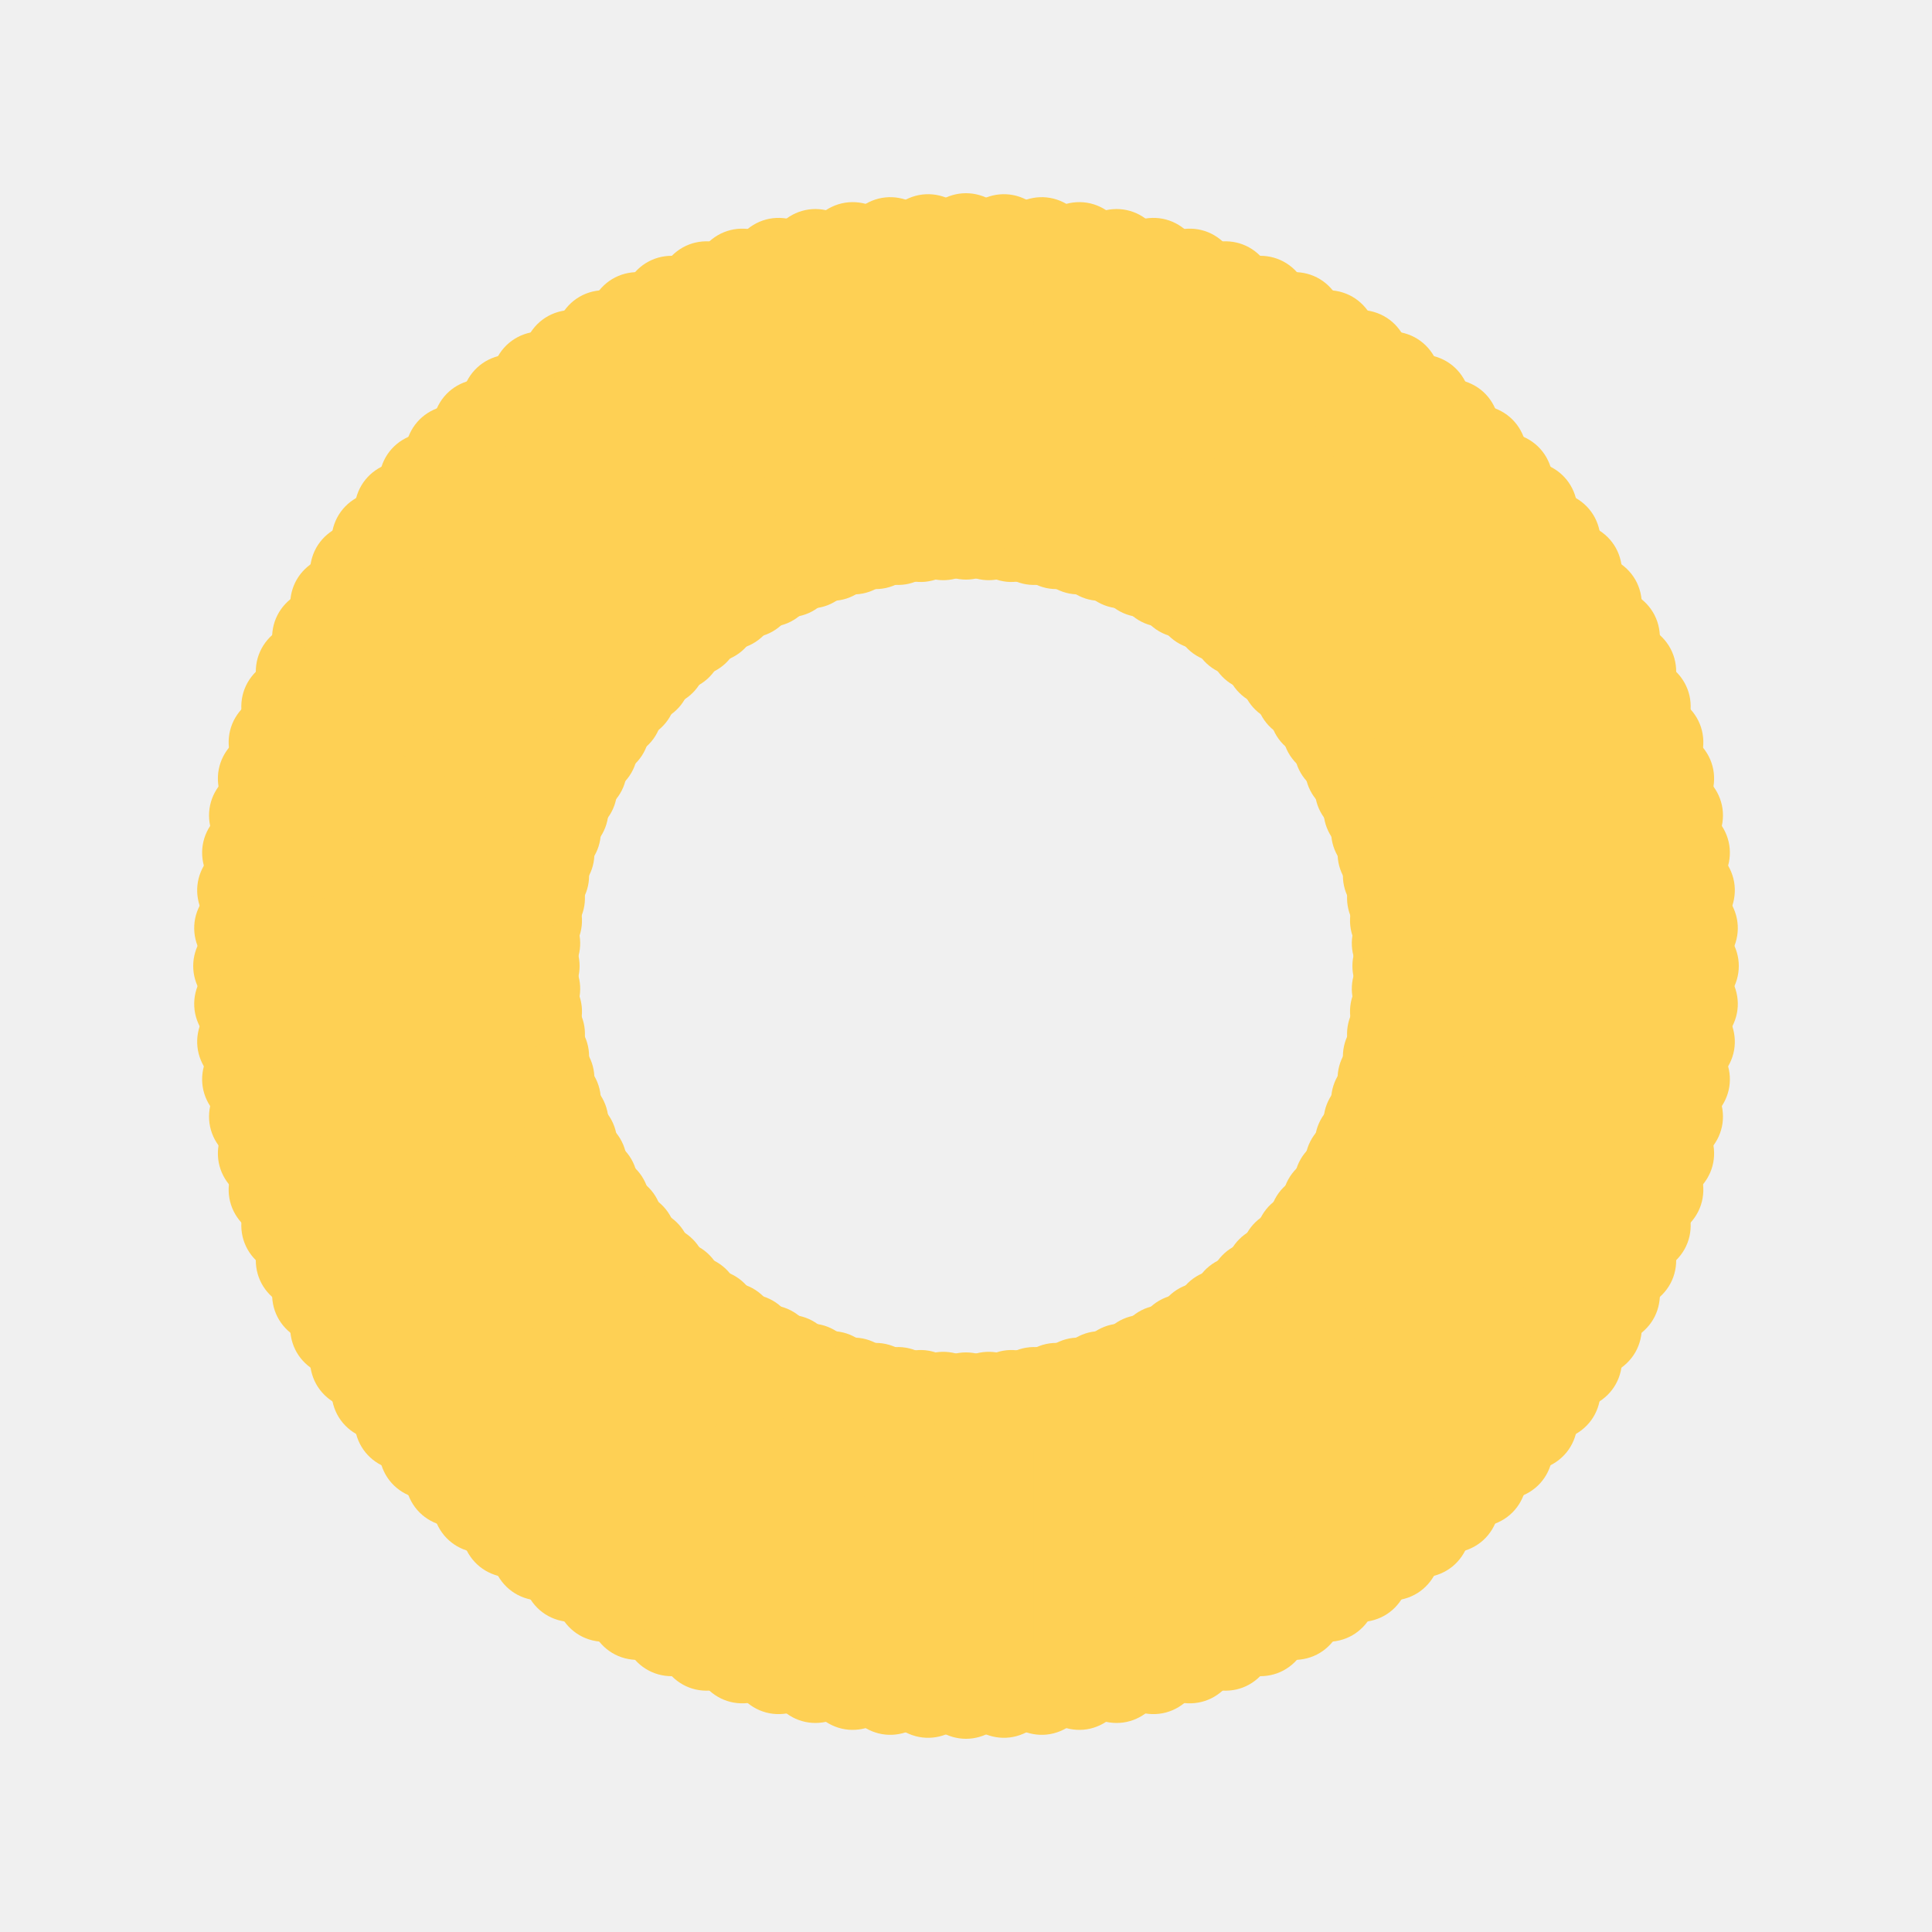
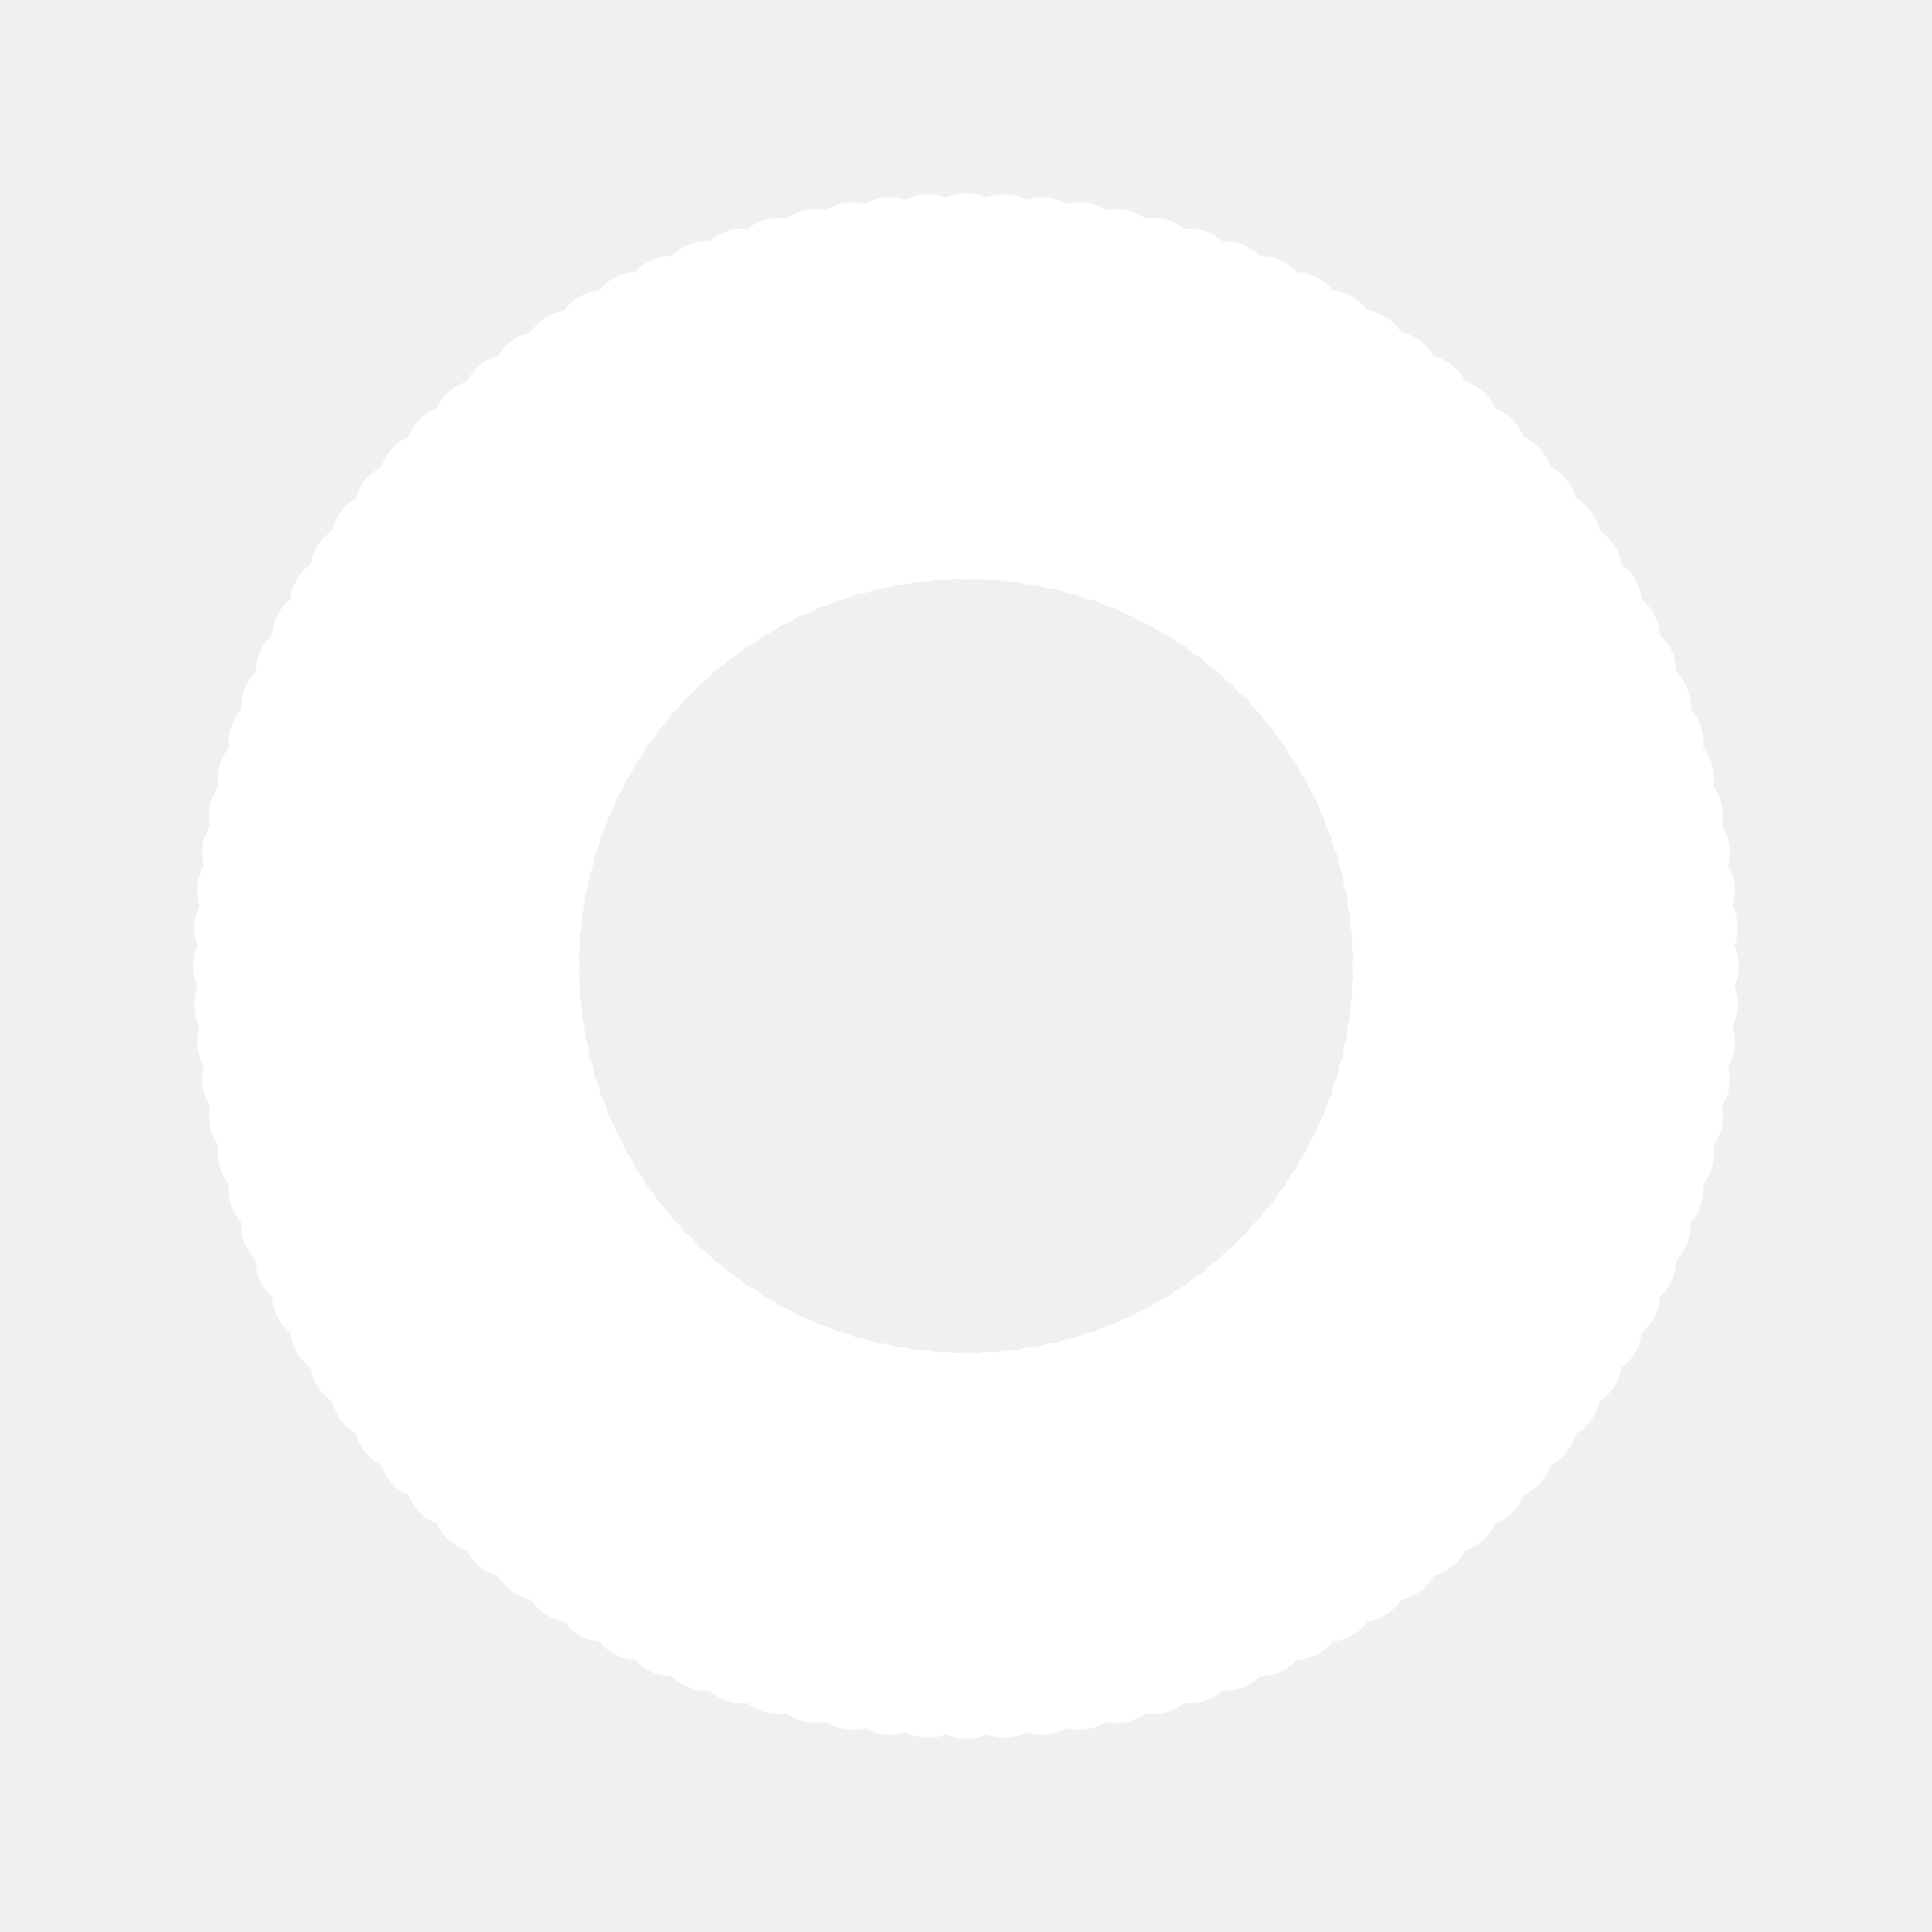
<svg xmlns="http://www.w3.org/2000/svg" width="30px" height="30px" viewBox="0 0 100 100" preserveAspectRatio="xMidYMid" class="uil-default">
  <rect x="0" y="0" width="100" height="100" fill="none" class="bk" />
-   <rect x="46.5" y="40" width="7" height="20" rx="5" ry="5" fill="#fed054" transform="rotate(0 50 50) translate(0 -30)">
+   <rect x="46.5" y="40" width="7" height="20" rx="5" ry="5" fill="#ffffff" transform="rotate(0 50 50) translate(0 -30)">
    <animate attributeName="opacity" from="1" to="0" dur="1s" begin="0s" repeatCount="indefinite" />
  </rect>
-   <rect x="46.5" y="40" width="7" height="20" rx="5" ry="5" fill="#fed054" transform="rotate(3 50 50) translate(0 -30)">
+   <rect x="46.5" y="40" width="7" height="20" rx="5" ry="5" fill="#ffffff" transform="rotate(3 50 50) translate(0 -30)">
    <animate attributeName="opacity" from="1" to="0" dur="1s" begin="0.008s" repeatCount="indefinite" />
  </rect>
-   <rect x="46.5" y="40" width="7" height="20" rx="5" ry="5" fill="#fed054" transform="rotate(6 50 50) translate(0 -30)">
+   <rect x="46.5" y="40" width="7" height="20" rx="5" ry="5" fill="#ffffff" transform="rotate(6 50 50) translate(0 -30)">
    <animate attributeName="opacity" from="1" to="0" dur="1s" begin="0.017s" repeatCount="indefinite" />
  </rect>
-   <rect x="46.5" y="40" width="7" height="20" rx="5" ry="5" fill="#fed054" transform="rotate(9 50 50) translate(0 -30)">
+   <rect x="46.5" y="40" width="7" height="20" rx="5" ry="5" fill="#ffffff" transform="rotate(9 50 50) translate(0 -30)">
    <animate attributeName="opacity" from="1" to="0" dur="1s" begin="0.025s" repeatCount="indefinite" />
  </rect>
-   <rect x="46.5" y="40" width="7" height="20" rx="5" ry="5" fill="#fed054" transform="rotate(12 50 50) translate(0 -30)">
+   <rect x="46.5" y="40" width="7" height="20" rx="5" ry="5" fill="#ffffff" transform="rotate(12 50 50) translate(0 -30)">
    <animate attributeName="opacity" from="1" to="0" dur="1s" begin="0.033s" repeatCount="indefinite" />
  </rect>
-   <rect x="46.5" y="40" width="7" height="20" rx="5" ry="5" fill="#fed054" transform="rotate(15 50 50) translate(0 -30)">
+   <rect x="46.5" y="40" width="7" height="20" rx="5" ry="5" fill="#ffffff" transform="rotate(15 50 50) translate(0 -30)">
    <animate attributeName="opacity" from="1" to="0" dur="1s" begin="0.042s" repeatCount="indefinite" />
  </rect>
-   <rect x="46.5" y="40" width="7" height="20" rx="5" ry="5" fill="#fed054" transform="rotate(18 50 50) translate(0 -30)">
+   <rect x="46.5" y="40" width="7" height="20" rx="5" ry="5" fill="#ffffff" transform="rotate(18 50 50) translate(0 -30)">
    <animate attributeName="opacity" from="1" to="0" dur="1s" begin="0.05s" repeatCount="indefinite" />
  </rect>
-   <rect x="46.5" y="40" width="7" height="20" rx="5" ry="5" fill="#fed054" transform="rotate(21 50 50) translate(0 -30)">
+   <rect x="46.5" y="40" width="7" height="20" rx="5" ry="5" fill="#ffffff" transform="rotate(21 50 50) translate(0 -30)">
    <animate attributeName="opacity" from="1" to="0" dur="1s" begin="0.058s" repeatCount="indefinite" />
  </rect>
-   <rect x="46.5" y="40" width="7" height="20" rx="5" ry="5" fill="#fed054" transform="rotate(24 50 50) translate(0 -30)">
+   <rect x="46.5" y="40" width="7" height="20" rx="5" ry="5" fill="#ffffff" transform="rotate(24 50 50) translate(0 -30)">
    <animate attributeName="opacity" from="1" to="0" dur="1s" begin="0.067s" repeatCount="indefinite" />
  </rect>
-   <rect x="46.5" y="40" width="7" height="20" rx="5" ry="5" fill="#fed054" transform="rotate(27 50 50) translate(0 -30)">
+   <rect x="46.5" y="40" width="7" height="20" rx="5" ry="5" fill="#ffffff" transform="rotate(27 50 50) translate(0 -30)">
    <animate attributeName="opacity" from="1" to="0" dur="1s" begin="0.075s" repeatCount="indefinite" />
  </rect>
-   <rect x="46.5" y="40" width="7" height="20" rx="5" ry="5" fill="#fed054" transform="rotate(30 50 50) translate(0 -30)">
+   <rect x="46.5" y="40" width="7" height="20" rx="5" ry="5" fill="#ffffff" transform="rotate(30 50 50) translate(0 -30)">
    <animate attributeName="opacity" from="1" to="0" dur="1s" begin="0.083s" repeatCount="indefinite" />
  </rect>
-   <rect x="46.5" y="40" width="7" height="20" rx="5" ry="5" fill="#fed054" transform="rotate(33 50 50) translate(0 -30)">
+   <rect x="46.5" y="40" width="7" height="20" rx="5" ry="5" fill="#ffffff" transform="rotate(33 50 50) translate(0 -30)">
    <animate attributeName="opacity" from="1" to="0" dur="1s" begin="0.092s" repeatCount="indefinite" />
  </rect>
-   <rect x="46.5" y="40" width="7" height="20" rx="5" ry="5" fill="#fed054" transform="rotate(36 50 50) translate(0 -30)">
+   <rect x="46.5" y="40" width="7" height="20" rx="5" ry="5" fill="#ffffff" transform="rotate(36 50 50) translate(0 -30)">
    <animate attributeName="opacity" from="1" to="0" dur="1s" begin="0.1s" repeatCount="indefinite" />
  </rect>
-   <rect x="46.5" y="40" width="7" height="20" rx="5" ry="5" fill="#fed054" transform="rotate(39 50 50) translate(0 -30)">
+   <rect x="46.5" y="40" width="7" height="20" rx="5" ry="5" fill="#ffffff" transform="rotate(39 50 50) translate(0 -30)">
    <animate attributeName="opacity" from="1" to="0" dur="1s" begin="0.108s" repeatCount="indefinite" />
  </rect>
-   <rect x="46.5" y="40" width="7" height="20" rx="5" ry="5" fill="#fed054" transform="rotate(42 50 50) translate(0 -30)">
+   <rect x="46.5" y="40" width="7" height="20" rx="5" ry="5" fill="#ffffff" transform="rotate(42 50 50) translate(0 -30)">
    <animate attributeName="opacity" from="1" to="0" dur="1s" begin="0.117s" repeatCount="indefinite" />
  </rect>
-   <rect x="46.5" y="40" width="7" height="20" rx="5" ry="5" fill="#fed054" transform="rotate(45 50 50) translate(0 -30)">
+   <rect x="46.5" y="40" width="7" height="20" rx="5" ry="5" fill="#ffffff" transform="rotate(45 50 50) translate(0 -30)">
    <animate attributeName="opacity" from="1" to="0" dur="1s" begin="0.125s" repeatCount="indefinite" />
  </rect>
-   <rect x="46.5" y="40" width="7" height="20" rx="5" ry="5" fill="#fed054" transform="rotate(48 50 50) translate(0 -30)">
+   <rect x="46.5" y="40" width="7" height="20" rx="5" ry="5" fill="#ffffff" transform="rotate(48 50 50) translate(0 -30)">
    <animate attributeName="opacity" from="1" to="0" dur="1s" begin="0.133s" repeatCount="indefinite" />
  </rect>
-   <rect x="46.5" y="40" width="7" height="20" rx="5" ry="5" fill="#fed054" transform="rotate(51 50 50) translate(0 -30)">
+   <rect x="46.5" y="40" width="7" height="20" rx="5" ry="5" fill="#ffffff" transform="rotate(51 50 50) translate(0 -30)">
    <animate attributeName="opacity" from="1" to="0" dur="1s" begin="0.142s" repeatCount="indefinite" />
  </rect>
-   <rect x="46.5" y="40" width="7" height="20" rx="5" ry="5" fill="#fed054" transform="rotate(54 50 50) translate(0 -30)">
+   <rect x="46.5" y="40" width="7" height="20" rx="5" ry="5" fill="#ffffff" transform="rotate(54 50 50) translate(0 -30)">
    <animate attributeName="opacity" from="1" to="0" dur="1s" begin="0.15s" repeatCount="indefinite" />
  </rect>
-   <rect x="46.5" y="40" width="7" height="20" rx="5" ry="5" fill="#fed054" transform="rotate(57 50 50) translate(0 -30)">
+   <rect x="46.5" y="40" width="7" height="20" rx="5" ry="5" fill="#ffffff" transform="rotate(57 50 50) translate(0 -30)">
    <animate attributeName="opacity" from="1" to="0" dur="1s" begin="0.158s" repeatCount="indefinite" />
  </rect>
-   <rect x="46.5" y="40" width="7" height="20" rx="5" ry="5" fill="#fed054" transform="rotate(60 50 50) translate(0 -30)">
+   <rect x="46.5" y="40" width="7" height="20" rx="5" ry="5" fill="#ffffff" transform="rotate(60 50 50) translate(0 -30)">
    <animate attributeName="opacity" from="1" to="0" dur="1s" begin="0.167s" repeatCount="indefinite" />
  </rect>
-   <rect x="46.5" y="40" width="7" height="20" rx="5" ry="5" fill="#fed054" transform="rotate(63 50 50) translate(0 -30)">
+   <rect x="46.5" y="40" width="7" height="20" rx="5" ry="5" fill="#ffffff" transform="rotate(63 50 50) translate(0 -30)">
    <animate attributeName="opacity" from="1" to="0" dur="1s" begin="0.175s" repeatCount="indefinite" />
  </rect>
-   <rect x="46.5" y="40" width="7" height="20" rx="5" ry="5" fill="#fed054" transform="rotate(66 50 50) translate(0 -30)">
+   <rect x="46.5" y="40" width="7" height="20" rx="5" ry="5" fill="#ffffff" transform="rotate(66 50 50) translate(0 -30)">
    <animate attributeName="opacity" from="1" to="0" dur="1s" begin="0.183s" repeatCount="indefinite" />
  </rect>
-   <rect x="46.5" y="40" width="7" height="20" rx="5" ry="5" fill="#fed054" transform="rotate(69 50 50) translate(0 -30)">
+   <rect x="46.5" y="40" width="7" height="20" rx="5" ry="5" fill="#ffffff" transform="rotate(69 50 50) translate(0 -30)">
    <animate attributeName="opacity" from="1" to="0" dur="1s" begin="0.192s" repeatCount="indefinite" />
  </rect>
-   <rect x="46.5" y="40" width="7" height="20" rx="5" ry="5" fill="#fed054" transform="rotate(72 50 50) translate(0 -30)">
+   <rect x="46.5" y="40" width="7" height="20" rx="5" ry="5" fill="#ffffff" transform="rotate(72 50 50) translate(0 -30)">
    <animate attributeName="opacity" from="1" to="0" dur="1s" begin="0.2s" repeatCount="indefinite" />
  </rect>
-   <rect x="46.5" y="40" width="7" height="20" rx="5" ry="5" fill="#fed054" transform="rotate(75 50 50) translate(0 -30)">
+   <rect x="46.5" y="40" width="7" height="20" rx="5" ry="5" fill="#ffffff" transform="rotate(75 50 50) translate(0 -30)">
    <animate attributeName="opacity" from="1" to="0" dur="1s" begin="0.208s" repeatCount="indefinite" />
  </rect>
-   <rect x="46.5" y="40" width="7" height="20" rx="5" ry="5" fill="#fed054" transform="rotate(78 50 50) translate(0 -30)">
+   <rect x="46.5" y="40" width="7" height="20" rx="5" ry="5" fill="#ffffff" transform="rotate(78 50 50) translate(0 -30)">
    <animate attributeName="opacity" from="1" to="0" dur="1s" begin="0.217s" repeatCount="indefinite" />
  </rect>
-   <rect x="46.5" y="40" width="7" height="20" rx="5" ry="5" fill="#fed054" transform="rotate(81 50 50) translate(0 -30)">
+   <rect x="46.5" y="40" width="7" height="20" rx="5" ry="5" fill="#ffffff" transform="rotate(81 50 50) translate(0 -30)">
    <animate attributeName="opacity" from="1" to="0" dur="1s" begin="0.225s" repeatCount="indefinite" />
  </rect>
-   <rect x="46.5" y="40" width="7" height="20" rx="5" ry="5" fill="#fed054" transform="rotate(84 50 50) translate(0 -30)">
+   <rect x="46.5" y="40" width="7" height="20" rx="5" ry="5" fill="#ffffff" transform="rotate(84 50 50) translate(0 -30)">
    <animate attributeName="opacity" from="1" to="0" dur="1s" begin="0.233s" repeatCount="indefinite" />
  </rect>
-   <rect x="46.5" y="40" width="7" height="20" rx="5" ry="5" fill="#fed054" transform="rotate(87 50 50) translate(0 -30)">
+   <rect x="46.5" y="40" width="7" height="20" rx="5" ry="5" fill="#ffffff" transform="rotate(87 50 50) translate(0 -30)">
    <animate attributeName="opacity" from="1" to="0" dur="1s" begin="0.242s" repeatCount="indefinite" />
  </rect>
-   <rect x="46.5" y="40" width="7" height="20" rx="5" ry="5" fill="#fed054" transform="rotate(90 50 50) translate(0 -30)">
+   <rect x="46.5" y="40" width="7" height="20" rx="5" ry="5" fill="#ffffff" transform="rotate(90 50 50) translate(0 -30)">
    <animate attributeName="opacity" from="1" to="0" dur="1s" begin="0.25s" repeatCount="indefinite" />
  </rect>
-   <rect x="46.5" y="40" width="7" height="20" rx="5" ry="5" fill="#fed054" transform="rotate(93 50 50) translate(0 -30)">
+   <rect x="46.5" y="40" width="7" height="20" rx="5" ry="5" fill="#ffffff" transform="rotate(93 50 50) translate(0 -30)">
    <animate attributeName="opacity" from="1" to="0" dur="1s" begin="0.258s" repeatCount="indefinite" />
  </rect>
-   <rect x="46.5" y="40" width="7" height="20" rx="5" ry="5" fill="#fed054" transform="rotate(96 50 50) translate(0 -30)">
+   <rect x="46.5" y="40" width="7" height="20" rx="5" ry="5" fill="#ffffff" transform="rotate(96 50 50) translate(0 -30)">
    <animate attributeName="opacity" from="1" to="0" dur="1s" begin="0.267s" repeatCount="indefinite" />
  </rect>
-   <rect x="46.5" y="40" width="7" height="20" rx="5" ry="5" fill="#fed054" transform="rotate(99 50 50) translate(0 -30)">
+   <rect x="46.5" y="40" width="7" height="20" rx="5" ry="5" fill="#ffffff" transform="rotate(99 50 50) translate(0 -30)">
    <animate attributeName="opacity" from="1" to="0" dur="1s" begin="0.275s" repeatCount="indefinite" />
  </rect>
-   <rect x="46.5" y="40" width="7" height="20" rx="5" ry="5" fill="#fed054" transform="rotate(102 50 50) translate(0 -30)">
+   <rect x="46.5" y="40" width="7" height="20" rx="5" ry="5" fill="#ffffff" transform="rotate(102 50 50) translate(0 -30)">
    <animate attributeName="opacity" from="1" to="0" dur="1s" begin="0.283s" repeatCount="indefinite" />
  </rect>
-   <rect x="46.5" y="40" width="7" height="20" rx="5" ry="5" fill="#fed054" transform="rotate(105 50 50) translate(0 -30)">
+   <rect x="46.5" y="40" width="7" height="20" rx="5" ry="5" fill="#ffffff" transform="rotate(105 50 50) translate(0 -30)">
    <animate attributeName="opacity" from="1" to="0" dur="1s" begin="0.292s" repeatCount="indefinite" />
  </rect>
-   <rect x="46.5" y="40" width="7" height="20" rx="5" ry="5" fill="#fed054" transform="rotate(108 50 50) translate(0 -30)">
+   <rect x="46.5" y="40" width="7" height="20" rx="5" ry="5" fill="#ffffff" transform="rotate(108 50 50) translate(0 -30)">
    <animate attributeName="opacity" from="1" to="0" dur="1s" begin="0.3s" repeatCount="indefinite" />
  </rect>
-   <rect x="46.5" y="40" width="7" height="20" rx="5" ry="5" fill="#fed054" transform="rotate(111 50 50) translate(0 -30)">
+   <rect x="46.5" y="40" width="7" height="20" rx="5" ry="5" fill="#ffffff" transform="rotate(111 50 50) translate(0 -30)">
    <animate attributeName="opacity" from="1" to="0" dur="1s" begin="0.308s" repeatCount="indefinite" />
  </rect>
-   <rect x="46.5" y="40" width="7" height="20" rx="5" ry="5" fill="#fed054" transform="rotate(114 50 50) translate(0 -30)">
+   <rect x="46.5" y="40" width="7" height="20" rx="5" ry="5" fill="#ffffff" transform="rotate(114 50 50) translate(0 -30)">
    <animate attributeName="opacity" from="1" to="0" dur="1s" begin="0.317s" repeatCount="indefinite" />
  </rect>
-   <rect x="46.5" y="40" width="7" height="20" rx="5" ry="5" fill="#fed054" transform="rotate(117 50 50) translate(0 -30)">
+   <rect x="46.5" y="40" width="7" height="20" rx="5" ry="5" fill="#ffffff" transform="rotate(117 50 50) translate(0 -30)">
    <animate attributeName="opacity" from="1" to="0" dur="1s" begin="0.325s" repeatCount="indefinite" />
  </rect>
-   <rect x="46.5" y="40" width="7" height="20" rx="5" ry="5" fill="#fed054" transform="rotate(120 50 50) translate(0 -30)">
+   <rect x="46.5" y="40" width="7" height="20" rx="5" ry="5" fill="#ffffff" transform="rotate(120 50 50) translate(0 -30)">
    <animate attributeName="opacity" from="1" to="0" dur="1s" begin="0.333s" repeatCount="indefinite" />
  </rect>
-   <rect x="46.5" y="40" width="7" height="20" rx="5" ry="5" fill="#fed054" transform="rotate(123 50 50) translate(0 -30)">
+   <rect x="46.5" y="40" width="7" height="20" rx="5" ry="5" fill="#ffffff" transform="rotate(123 50 50) translate(0 -30)">
    <animate attributeName="opacity" from="1" to="0" dur="1s" begin="0.342s" repeatCount="indefinite" />
  </rect>
-   <rect x="46.5" y="40" width="7" height="20" rx="5" ry="5" fill="#fed054" transform="rotate(126 50 50) translate(0 -30)">
+   <rect x="46.5" y="40" width="7" height="20" rx="5" ry="5" fill="#ffffff" transform="rotate(126 50 50) translate(0 -30)">
    <animate attributeName="opacity" from="1" to="0" dur="1s" begin="0.35s" repeatCount="indefinite" />
  </rect>
-   <rect x="46.5" y="40" width="7" height="20" rx="5" ry="5" fill="#fed054" transform="rotate(129 50 50) translate(0 -30)">
+   <rect x="46.5" y="40" width="7" height="20" rx="5" ry="5" fill="#ffffff" transform="rotate(129 50 50) translate(0 -30)">
    <animate attributeName="opacity" from="1" to="0" dur="1s" begin="0.358s" repeatCount="indefinite" />
  </rect>
-   <rect x="46.5" y="40" width="7" height="20" rx="5" ry="5" fill="#fed054" transform="rotate(132 50 50) translate(0 -30)">
+   <rect x="46.5" y="40" width="7" height="20" rx="5" ry="5" fill="#ffffff" transform="rotate(132 50 50) translate(0 -30)">
    <animate attributeName="opacity" from="1" to="0" dur="1s" begin="0.367s" repeatCount="indefinite" />
  </rect>
-   <rect x="46.5" y="40" width="7" height="20" rx="5" ry="5" fill="#fed054" transform="rotate(135 50 50) translate(0 -30)">
+   <rect x="46.5" y="40" width="7" height="20" rx="5" ry="5" fill="#ffffff" transform="rotate(135 50 50) translate(0 -30)">
    <animate attributeName="opacity" from="1" to="0" dur="1s" begin="0.375s" repeatCount="indefinite" />
  </rect>
-   <rect x="46.5" y="40" width="7" height="20" rx="5" ry="5" fill="#fed054" transform="rotate(138 50 50) translate(0 -30)">
+   <rect x="46.5" y="40" width="7" height="20" rx="5" ry="5" fill="#ffffff" transform="rotate(138 50 50) translate(0 -30)">
    <animate attributeName="opacity" from="1" to="0" dur="1s" begin="0.383s" repeatCount="indefinite" />
  </rect>
-   <rect x="46.5" y="40" width="7" height="20" rx="5" ry="5" fill="#fed054" transform="rotate(141 50 50) translate(0 -30)">
+   <rect x="46.5" y="40" width="7" height="20" rx="5" ry="5" fill="#ffffff" transform="rotate(141 50 50) translate(0 -30)">
    <animate attributeName="opacity" from="1" to="0" dur="1s" begin="0.392s" repeatCount="indefinite" />
  </rect>
-   <rect x="46.5" y="40" width="7" height="20" rx="5" ry="5" fill="#fed054" transform="rotate(144 50 50) translate(0 -30)">
+   <rect x="46.5" y="40" width="7" height="20" rx="5" ry="5" fill="#ffffff" transform="rotate(144 50 50) translate(0 -30)">
    <animate attributeName="opacity" from="1" to="0" dur="1s" begin="0.4s" repeatCount="indefinite" />
  </rect>
-   <rect x="46.5" y="40" width="7" height="20" rx="5" ry="5" fill="#fed054" transform="rotate(147 50 50) translate(0 -30)">
+   <rect x="46.5" y="40" width="7" height="20" rx="5" ry="5" fill="#ffffff" transform="rotate(147 50 50) translate(0 -30)">
    <animate attributeName="opacity" from="1" to="0" dur="1s" begin="0.408s" repeatCount="indefinite" />
  </rect>
-   <rect x="46.5" y="40" width="7" height="20" rx="5" ry="5" fill="#fed054" transform="rotate(150 50 50) translate(0 -30)">
+   <rect x="46.5" y="40" width="7" height="20" rx="5" ry="5" fill="#ffffff" transform="rotate(150 50 50) translate(0 -30)">
    <animate attributeName="opacity" from="1" to="0" dur="1s" begin="0.417s" repeatCount="indefinite" />
  </rect>
-   <rect x="46.5" y="40" width="7" height="20" rx="5" ry="5" fill="#fed054" transform="rotate(153 50 50) translate(0 -30)">
+   <rect x="46.5" y="40" width="7" height="20" rx="5" ry="5" fill="#ffffff" transform="rotate(153 50 50) translate(0 -30)">
    <animate attributeName="opacity" from="1" to="0" dur="1s" begin="0.425s" repeatCount="indefinite" />
  </rect>
-   <rect x="46.5" y="40" width="7" height="20" rx="5" ry="5" fill="#fed054" transform="rotate(156 50 50) translate(0 -30)">
+   <rect x="46.5" y="40" width="7" height="20" rx="5" ry="5" fill="#ffffff" transform="rotate(156 50 50) translate(0 -30)">
    <animate attributeName="opacity" from="1" to="0" dur="1s" begin="0.433s" repeatCount="indefinite" />
  </rect>
-   <rect x="46.5" y="40" width="7" height="20" rx="5" ry="5" fill="#fed054" transform="rotate(159 50 50) translate(0 -30)">
+   <rect x="46.5" y="40" width="7" height="20" rx="5" ry="5" fill="#ffffff" transform="rotate(159 50 50) translate(0 -30)">
    <animate attributeName="opacity" from="1" to="0" dur="1s" begin="0.442s" repeatCount="indefinite" />
  </rect>
-   <rect x="46.5" y="40" width="7" height="20" rx="5" ry="5" fill="#fed054" transform="rotate(162 50 50) translate(0 -30)">
+   <rect x="46.5" y="40" width="7" height="20" rx="5" ry="5" fill="#ffffff" transform="rotate(162 50 50) translate(0 -30)">
    <animate attributeName="opacity" from="1" to="0" dur="1s" begin="0.45s" repeatCount="indefinite" />
  </rect>
-   <rect x="46.5" y="40" width="7" height="20" rx="5" ry="5" fill="#fed054" transform="rotate(165 50 50) translate(0 -30)">
+   <rect x="46.5" y="40" width="7" height="20" rx="5" ry="5" fill="#ffffff" transform="rotate(165 50 50) translate(0 -30)">
    <animate attributeName="opacity" from="1" to="0" dur="1s" begin="0.458s" repeatCount="indefinite" />
  </rect>
-   <rect x="46.5" y="40" width="7" height="20" rx="5" ry="5" fill="#fed054" transform="rotate(168 50 50) translate(0 -30)">
+   <rect x="46.5" y="40" width="7" height="20" rx="5" ry="5" fill="#ffffff" transform="rotate(168 50 50) translate(0 -30)">
    <animate attributeName="opacity" from="1" to="0" dur="1s" begin="0.467s" repeatCount="indefinite" />
  </rect>
-   <rect x="46.5" y="40" width="7" height="20" rx="5" ry="5" fill="#fed054" transform="rotate(171 50 50) translate(0 -30)">
+   <rect x="46.5" y="40" width="7" height="20" rx="5" ry="5" fill="#ffffff" transform="rotate(171 50 50) translate(0 -30)">
    <animate attributeName="opacity" from="1" to="0" dur="1s" begin="0.475s" repeatCount="indefinite" />
  </rect>
-   <rect x="46.5" y="40" width="7" height="20" rx="5" ry="5" fill="#fed054" transform="rotate(174 50 50) translate(0 -30)">
+   <rect x="46.5" y="40" width="7" height="20" rx="5" ry="5" fill="#ffffff" transform="rotate(174 50 50) translate(0 -30)">
    <animate attributeName="opacity" from="1" to="0" dur="1s" begin="0.483s" repeatCount="indefinite" />
  </rect>
-   <rect x="46.5" y="40" width="7" height="20" rx="5" ry="5" fill="#fed054" transform="rotate(177 50 50) translate(0 -30)">
+   <rect x="46.5" y="40" width="7" height="20" rx="5" ry="5" fill="#ffffff" transform="rotate(177 50 50) translate(0 -30)">
    <animate attributeName="opacity" from="1" to="0" dur="1s" begin="0.492s" repeatCount="indefinite" />
  </rect>
-   <rect x="46.5" y="40" width="7" height="20" rx="5" ry="5" fill="#fed054" transform="rotate(180 50 50) translate(0 -30)">
+   <rect x="46.5" y="40" width="7" height="20" rx="5" ry="5" fill="#ffffff" transform="rotate(180 50 50) translate(0 -30)">
    <animate attributeName="opacity" from="1" to="0" dur="1s" begin="0.5s" repeatCount="indefinite" />
  </rect>
-   <rect x="46.5" y="40" width="7" height="20" rx="5" ry="5" fill="#fed054" transform="rotate(183 50 50) translate(0 -30)">
+   <rect x="46.5" y="40" width="7" height="20" rx="5" ry="5" fill="#ffffff" transform="rotate(183 50 50) translate(0 -30)">
    <animate attributeName="opacity" from="1" to="0" dur="1s" begin="0.508s" repeatCount="indefinite" />
  </rect>
-   <rect x="46.5" y="40" width="7" height="20" rx="5" ry="5" fill="#fed054" transform="rotate(186 50 50) translate(0 -30)">
+   <rect x="46.5" y="40" width="7" height="20" rx="5" ry="5" fill="#ffffff" transform="rotate(186 50 50) translate(0 -30)">
    <animate attributeName="opacity" from="1" to="0" dur="1s" begin="0.517s" repeatCount="indefinite" />
  </rect>
-   <rect x="46.5" y="40" width="7" height="20" rx="5" ry="5" fill="#fed054" transform="rotate(189 50 50) translate(0 -30)">
+   <rect x="46.5" y="40" width="7" height="20" rx="5" ry="5" fill="#ffffff" transform="rotate(189 50 50) translate(0 -30)">
    <animate attributeName="opacity" from="1" to="0" dur="1s" begin="0.525s" repeatCount="indefinite" />
  </rect>
-   <rect x="46.5" y="40" width="7" height="20" rx="5" ry="5" fill="#fed054" transform="rotate(192 50 50) translate(0 -30)">
+   <rect x="46.5" y="40" width="7" height="20" rx="5" ry="5" fill="#ffffff" transform="rotate(192 50 50) translate(0 -30)">
    <animate attributeName="opacity" from="1" to="0" dur="1s" begin="0.533s" repeatCount="indefinite" />
  </rect>
-   <rect x="46.5" y="40" width="7" height="20" rx="5" ry="5" fill="#fed054" transform="rotate(195 50 50) translate(0 -30)">
+   <rect x="46.5" y="40" width="7" height="20" rx="5" ry="5" fill="#ffffff" transform="rotate(195 50 50) translate(0 -30)">
    <animate attributeName="opacity" from="1" to="0" dur="1s" begin="0.542s" repeatCount="indefinite" />
  </rect>
-   <rect x="46.5" y="40" width="7" height="20" rx="5" ry="5" fill="#fed054" transform="rotate(198 50 50) translate(0 -30)">
+   <rect x="46.5" y="40" width="7" height="20" rx="5" ry="5" fill="#ffffff" transform="rotate(198 50 50) translate(0 -30)">
    <animate attributeName="opacity" from="1" to="0" dur="1s" begin="0.55s" repeatCount="indefinite" />
  </rect>
-   <rect x="46.5" y="40" width="7" height="20" rx="5" ry="5" fill="#fed054" transform="rotate(201 50 50) translate(0 -30)">
+   <rect x="46.5" y="40" width="7" height="20" rx="5" ry="5" fill="#ffffff" transform="rotate(201 50 50) translate(0 -30)">
    <animate attributeName="opacity" from="1" to="0" dur="1s" begin="0.558s" repeatCount="indefinite" />
  </rect>
-   <rect x="46.5" y="40" width="7" height="20" rx="5" ry="5" fill="#fed054" transform="rotate(204 50 50) translate(0 -30)">
+   <rect x="46.5" y="40" width="7" height="20" rx="5" ry="5" fill="#ffffff" transform="rotate(204 50 50) translate(0 -30)">
    <animate attributeName="opacity" from="1" to="0" dur="1s" begin="0.567s" repeatCount="indefinite" />
  </rect>
-   <rect x="46.5" y="40" width="7" height="20" rx="5" ry="5" fill="#fed054" transform="rotate(207 50 50) translate(0 -30)">
+   <rect x="46.5" y="40" width="7" height="20" rx="5" ry="5" fill="#ffffff" transform="rotate(207 50 50) translate(0 -30)">
    <animate attributeName="opacity" from="1" to="0" dur="1s" begin="0.575s" repeatCount="indefinite" />
  </rect>
-   <rect x="46.5" y="40" width="7" height="20" rx="5" ry="5" fill="#fed054" transform="rotate(210 50 50) translate(0 -30)">
+   <rect x="46.5" y="40" width="7" height="20" rx="5" ry="5" fill="#ffffff" transform="rotate(210 50 50) translate(0 -30)">
    <animate attributeName="opacity" from="1" to="0" dur="1s" begin="0.583s" repeatCount="indefinite" />
  </rect>
-   <rect x="46.5" y="40" width="7" height="20" rx="5" ry="5" fill="#fed054" transform="rotate(213 50 50) translate(0 -30)">
+   <rect x="46.5" y="40" width="7" height="20" rx="5" ry="5" fill="#ffffff" transform="rotate(213 50 50) translate(0 -30)">
    <animate attributeName="opacity" from="1" to="0" dur="1s" begin="0.592s" repeatCount="indefinite" />
  </rect>
-   <rect x="46.5" y="40" width="7" height="20" rx="5" ry="5" fill="#fed054" transform="rotate(216 50 50) translate(0 -30)">
+   <rect x="46.5" y="40" width="7" height="20" rx="5" ry="5" fill="#ffffff" transform="rotate(216 50 50) translate(0 -30)">
    <animate attributeName="opacity" from="1" to="0" dur="1s" begin="0.6s" repeatCount="indefinite" />
  </rect>
-   <rect x="46.5" y="40" width="7" height="20" rx="5" ry="5" fill="#fed054" transform="rotate(219 50 50) translate(0 -30)">
+   <rect x="46.5" y="40" width="7" height="20" rx="5" ry="5" fill="#ffffff" transform="rotate(219 50 50) translate(0 -30)">
    <animate attributeName="opacity" from="1" to="0" dur="1s" begin="0.608s" repeatCount="indefinite" />
  </rect>
-   <rect x="46.5" y="40" width="7" height="20" rx="5" ry="5" fill="#fed054" transform="rotate(222 50 50) translate(0 -30)">
+   <rect x="46.5" y="40" width="7" height="20" rx="5" ry="5" fill="#ffffff" transform="rotate(222 50 50) translate(0 -30)">
    <animate attributeName="opacity" from="1" to="0" dur="1s" begin="0.617s" repeatCount="indefinite" />
  </rect>
-   <rect x="46.5" y="40" width="7" height="20" rx="5" ry="5" fill="#fed054" transform="rotate(225 50 50) translate(0 -30)">
+   <rect x="46.5" y="40" width="7" height="20" rx="5" ry="5" fill="#ffffff" transform="rotate(225 50 50) translate(0 -30)">
    <animate attributeName="opacity" from="1" to="0" dur="1s" begin="0.625s" repeatCount="indefinite" />
  </rect>
-   <rect x="46.5" y="40" width="7" height="20" rx="5" ry="5" fill="#fed054" transform="rotate(228 50 50) translate(0 -30)">
+   <rect x="46.5" y="40" width="7" height="20" rx="5" ry="5" fill="#ffffff" transform="rotate(228 50 50) translate(0 -30)">
    <animate attributeName="opacity" from="1" to="0" dur="1s" begin="0.633s" repeatCount="indefinite" />
  </rect>
-   <rect x="46.5" y="40" width="7" height="20" rx="5" ry="5" fill="#fed054" transform="rotate(231 50 50) translate(0 -30)">
+   <rect x="46.5" y="40" width="7" height="20" rx="5" ry="5" fill="#ffffff" transform="rotate(231 50 50) translate(0 -30)">
    <animate attributeName="opacity" from="1" to="0" dur="1s" begin="0.642s" repeatCount="indefinite" />
  </rect>
-   <rect x="46.5" y="40" width="7" height="20" rx="5" ry="5" fill="#fed054" transform="rotate(234 50 50) translate(0 -30)">
+   <rect x="46.5" y="40" width="7" height="20" rx="5" ry="5" fill="#ffffff" transform="rotate(234 50 50) translate(0 -30)">
    <animate attributeName="opacity" from="1" to="0" dur="1s" begin="0.65s" repeatCount="indefinite" />
  </rect>
-   <rect x="46.5" y="40" width="7" height="20" rx="5" ry="5" fill="#fed054" transform="rotate(237 50 50) translate(0 -30)">
+   <rect x="46.5" y="40" width="7" height="20" rx="5" ry="5" fill="#ffffff" transform="rotate(237 50 50) translate(0 -30)">
    <animate attributeName="opacity" from="1" to="0" dur="1s" begin="0.658s" repeatCount="indefinite" />
  </rect>
-   <rect x="46.5" y="40" width="7" height="20" rx="5" ry="5" fill="#fed054" transform="rotate(240 50 50) translate(0 -30)">
+   <rect x="46.5" y="40" width="7" height="20" rx="5" ry="5" fill="#ffffff" transform="rotate(240 50 50) translate(0 -30)">
    <animate attributeName="opacity" from="1" to="0" dur="1s" begin="0.667s" repeatCount="indefinite" />
  </rect>
-   <rect x="46.5" y="40" width="7" height="20" rx="5" ry="5" fill="#fed054" transform="rotate(243 50 50) translate(0 -30)">
+   <rect x="46.5" y="40" width="7" height="20" rx="5" ry="5" fill="#ffffff" transform="rotate(243 50 50) translate(0 -30)">
    <animate attributeName="opacity" from="1" to="0" dur="1s" begin="0.675s" repeatCount="indefinite" />
  </rect>
-   <rect x="46.5" y="40" width="7" height="20" rx="5" ry="5" fill="#fed054" transform="rotate(246 50 50) translate(0 -30)">
+   <rect x="46.5" y="40" width="7" height="20" rx="5" ry="5" fill="#ffffff" transform="rotate(246 50 50) translate(0 -30)">
    <animate attributeName="opacity" from="1" to="0" dur="1s" begin="0.683s" repeatCount="indefinite" />
  </rect>
-   <rect x="46.5" y="40" width="7" height="20" rx="5" ry="5" fill="#fed054" transform="rotate(249 50 50) translate(0 -30)">
+   <rect x="46.5" y="40" width="7" height="20" rx="5" ry="5" fill="#ffffff" transform="rotate(249 50 50) translate(0 -30)">
    <animate attributeName="opacity" from="1" to="0" dur="1s" begin="0.692s" repeatCount="indefinite" />
  </rect>
-   <rect x="46.5" y="40" width="7" height="20" rx="5" ry="5" fill="#fed054" transform="rotate(252 50 50) translate(0 -30)">
+   <rect x="46.5" y="40" width="7" height="20" rx="5" ry="5" fill="#ffffff" transform="rotate(252 50 50) translate(0 -30)">
    <animate attributeName="opacity" from="1" to="0" dur="1s" begin="0.7s" repeatCount="indefinite" />
  </rect>
-   <rect x="46.5" y="40" width="7" height="20" rx="5" ry="5" fill="#fed054" transform="rotate(255 50 50) translate(0 -30)">
+   <rect x="46.5" y="40" width="7" height="20" rx="5" ry="5" fill="#ffffff" transform="rotate(255 50 50) translate(0 -30)">
    <animate attributeName="opacity" from="1" to="0" dur="1s" begin="0.708s" repeatCount="indefinite" />
  </rect>
-   <rect x="46.5" y="40" width="7" height="20" rx="5" ry="5" fill="#fed054" transform="rotate(258 50 50) translate(0 -30)">
+   <rect x="46.5" y="40" width="7" height="20" rx="5" ry="5" fill="#ffffff" transform="rotate(258 50 50) translate(0 -30)">
    <animate attributeName="opacity" from="1" to="0" dur="1s" begin="0.717s" repeatCount="indefinite" />
  </rect>
-   <rect x="46.5" y="40" width="7" height="20" rx="5" ry="5" fill="#fed054" transform="rotate(261 50 50) translate(0 -30)">
+   <rect x="46.5" y="40" width="7" height="20" rx="5" ry="5" fill="#ffffff" transform="rotate(261 50 50) translate(0 -30)">
    <animate attributeName="opacity" from="1" to="0" dur="1s" begin="0.725s" repeatCount="indefinite" />
  </rect>
-   <rect x="46.5" y="40" width="7" height="20" rx="5" ry="5" fill="#fed054" transform="rotate(264 50 50) translate(0 -30)">
+   <rect x="46.5" y="40" width="7" height="20" rx="5" ry="5" fill="#ffffff" transform="rotate(264 50 50) translate(0 -30)">
    <animate attributeName="opacity" from="1" to="0" dur="1s" begin="0.733s" repeatCount="indefinite" />
  </rect>
-   <rect x="46.5" y="40" width="7" height="20" rx="5" ry="5" fill="#fed054" transform="rotate(267 50 50) translate(0 -30)">
+   <rect x="46.5" y="40" width="7" height="20" rx="5" ry="5" fill="#ffffff" transform="rotate(267 50 50) translate(0 -30)">
    <animate attributeName="opacity" from="1" to="0" dur="1s" begin="0.742s" repeatCount="indefinite" />
  </rect>
-   <rect x="46.5" y="40" width="7" height="20" rx="5" ry="5" fill="#fed054" transform="rotate(270 50 50) translate(0 -30)">
+   <rect x="46.5" y="40" width="7" height="20" rx="5" ry="5" fill="#ffffff" transform="rotate(270 50 50) translate(0 -30)">
    <animate attributeName="opacity" from="1" to="0" dur="1s" begin="0.75s" repeatCount="indefinite" />
  </rect>
-   <rect x="46.5" y="40" width="7" height="20" rx="5" ry="5" fill="#fed054" transform="rotate(273 50 50) translate(0 -30)">
+   <rect x="46.5" y="40" width="7" height="20" rx="5" ry="5" fill="#ffffff" transform="rotate(273 50 50) translate(0 -30)">
    <animate attributeName="opacity" from="1" to="0" dur="1s" begin="0.758s" repeatCount="indefinite" />
  </rect>
-   <rect x="46.5" y="40" width="7" height="20" rx="5" ry="5" fill="#fed054" transform="rotate(276 50 50) translate(0 -30)">
+   <rect x="46.5" y="40" width="7" height="20" rx="5" ry="5" fill="#ffffff" transform="rotate(276 50 50) translate(0 -30)">
    <animate attributeName="opacity" from="1" to="0" dur="1s" begin="0.767s" repeatCount="indefinite" />
  </rect>
-   <rect x="46.5" y="40" width="7" height="20" rx="5" ry="5" fill="#fed054" transform="rotate(279 50 50) translate(0 -30)">
+   <rect x="46.5" y="40" width="7" height="20" rx="5" ry="5" fill="#ffffff" transform="rotate(279 50 50) translate(0 -30)">
    <animate attributeName="opacity" from="1" to="0" dur="1s" begin="0.775s" repeatCount="indefinite" />
  </rect>
-   <rect x="46.5" y="40" width="7" height="20" rx="5" ry="5" fill="#fed054" transform="rotate(282 50 50) translate(0 -30)">
+   <rect x="46.5" y="40" width="7" height="20" rx="5" ry="5" fill="#ffffff" transform="rotate(282 50 50) translate(0 -30)">
    <animate attributeName="opacity" from="1" to="0" dur="1s" begin="0.783s" repeatCount="indefinite" />
  </rect>
-   <rect x="46.5" y="40" width="7" height="20" rx="5" ry="5" fill="#fed054" transform="rotate(285 50 50) translate(0 -30)">
+   <rect x="46.5" y="40" width="7" height="20" rx="5" ry="5" fill="#ffffff" transform="rotate(285 50 50) translate(0 -30)">
    <animate attributeName="opacity" from="1" to="0" dur="1s" begin="0.792s" repeatCount="indefinite" />
  </rect>
-   <rect x="46.5" y="40" width="7" height="20" rx="5" ry="5" fill="#fed054" transform="rotate(288 50 50) translate(0 -30)">
+   <rect x="46.5" y="40" width="7" height="20" rx="5" ry="5" fill="#ffffff" transform="rotate(288 50 50) translate(0 -30)">
    <animate attributeName="opacity" from="1" to="0" dur="1s" begin="0.8s" repeatCount="indefinite" />
  </rect>
-   <rect x="46.5" y="40" width="7" height="20" rx="5" ry="5" fill="#fed054" transform="rotate(291 50 50) translate(0 -30)">
+   <rect x="46.5" y="40" width="7" height="20" rx="5" ry="5" fill="#ffffff" transform="rotate(291 50 50) translate(0 -30)">
    <animate attributeName="opacity" from="1" to="0" dur="1s" begin="0.808s" repeatCount="indefinite" />
  </rect>
-   <rect x="46.5" y="40" width="7" height="20" rx="5" ry="5" fill="#fed054" transform="rotate(294 50 50) translate(0 -30)">
+   <rect x="46.5" y="40" width="7" height="20" rx="5" ry="5" fill="#ffffff" transform="rotate(294 50 50) translate(0 -30)">
    <animate attributeName="opacity" from="1" to="0" dur="1s" begin="0.817s" repeatCount="indefinite" />
  </rect>
-   <rect x="46.5" y="40" width="7" height="20" rx="5" ry="5" fill="#fed054" transform="rotate(297 50 50) translate(0 -30)">
+   <rect x="46.5" y="40" width="7" height="20" rx="5" ry="5" fill="#ffffff" transform="rotate(297 50 50) translate(0 -30)">
    <animate attributeName="opacity" from="1" to="0" dur="1s" begin="0.825s" repeatCount="indefinite" />
  </rect>
-   <rect x="46.5" y="40" width="7" height="20" rx="5" ry="5" fill="#fed054" transform="rotate(300 50 50) translate(0 -30)">
+   <rect x="46.5" y="40" width="7" height="20" rx="5" ry="5" fill="#ffffff" transform="rotate(300 50 50) translate(0 -30)">
    <animate attributeName="opacity" from="1" to="0" dur="1s" begin="0.833s" repeatCount="indefinite" />
  </rect>
-   <rect x="46.5" y="40" width="7" height="20" rx="5" ry="5" fill="#fed054" transform="rotate(303 50 50) translate(0 -30)">
+   <rect x="46.5" y="40" width="7" height="20" rx="5" ry="5" fill="#ffffff" transform="rotate(303 50 50) translate(0 -30)">
    <animate attributeName="opacity" from="1" to="0" dur="1s" begin="0.842s" repeatCount="indefinite" />
  </rect>
-   <rect x="46.5" y="40" width="7" height="20" rx="5" ry="5" fill="#fed054" transform="rotate(306 50 50) translate(0 -30)">
+   <rect x="46.5" y="40" width="7" height="20" rx="5" ry="5" fill="#ffffff" transform="rotate(306 50 50) translate(0 -30)">
    <animate attributeName="opacity" from="1" to="0" dur="1s" begin="0.85s" repeatCount="indefinite" />
  </rect>
-   <rect x="46.5" y="40" width="7" height="20" rx="5" ry="5" fill="#fed054" transform="rotate(309 50 50) translate(0 -30)">
+   <rect x="46.5" y="40" width="7" height="20" rx="5" ry="5" fill="#ffffff" transform="rotate(309 50 50) translate(0 -30)">
    <animate attributeName="opacity" from="1" to="0" dur="1s" begin="0.858s" repeatCount="indefinite" />
  </rect>
-   <rect x="46.5" y="40" width="7" height="20" rx="5" ry="5" fill="#fed054" transform="rotate(312 50 50) translate(0 -30)">
+   <rect x="46.5" y="40" width="7" height="20" rx="5" ry="5" fill="#ffffff" transform="rotate(312 50 50) translate(0 -30)">
    <animate attributeName="opacity" from="1" to="0" dur="1s" begin="0.867s" repeatCount="indefinite" />
  </rect>
-   <rect x="46.5" y="40" width="7" height="20" rx="5" ry="5" fill="#fed054" transform="rotate(315 50 50) translate(0 -30)">
+   <rect x="46.5" y="40" width="7" height="20" rx="5" ry="5" fill="#ffffff" transform="rotate(315 50 50) translate(0 -30)">
    <animate attributeName="opacity" from="1" to="0" dur="1s" begin="0.875s" repeatCount="indefinite" />
  </rect>
-   <rect x="46.5" y="40" width="7" height="20" rx="5" ry="5" fill="#fed054" transform="rotate(318 50 50) translate(0 -30)">
+   <rect x="46.5" y="40" width="7" height="20" rx="5" ry="5" fill="#ffffff" transform="rotate(318 50 50) translate(0 -30)">
    <animate attributeName="opacity" from="1" to="0" dur="1s" begin="0.883s" repeatCount="indefinite" />
  </rect>
-   <rect x="46.5" y="40" width="7" height="20" rx="5" ry="5" fill="#fed054" transform="rotate(321 50 50) translate(0 -30)">
+   <rect x="46.5" y="40" width="7" height="20" rx="5" ry="5" fill="#ffffff" transform="rotate(321 50 50) translate(0 -30)">
    <animate attributeName="opacity" from="1" to="0" dur="1s" begin="0.892s" repeatCount="indefinite" />
  </rect>
-   <rect x="46.5" y="40" width="7" height="20" rx="5" ry="5" fill="#fed054" transform="rotate(324 50 50) translate(0 -30)">
+   <rect x="46.5" y="40" width="7" height="20" rx="5" ry="5" fill="#ffffff" transform="rotate(324 50 50) translate(0 -30)">
    <animate attributeName="opacity" from="1" to="0" dur="1s" begin="0.9s" repeatCount="indefinite" />
  </rect>
-   <rect x="46.5" y="40" width="7" height="20" rx="5" ry="5" fill="#fed054" transform="rotate(327 50 50) translate(0 -30)">
+   <rect x="46.5" y="40" width="7" height="20" rx="5" ry="5" fill="#ffffff" transform="rotate(327 50 50) translate(0 -30)">
    <animate attributeName="opacity" from="1" to="0" dur="1s" begin="0.908s" repeatCount="indefinite" />
  </rect>
-   <rect x="46.5" y="40" width="7" height="20" rx="5" ry="5" fill="#fed054" transform="rotate(330 50 50) translate(0 -30)">
+   <rect x="46.5" y="40" width="7" height="20" rx="5" ry="5" fill="#ffffff" transform="rotate(330 50 50) translate(0 -30)">
    <animate attributeName="opacity" from="1" to="0" dur="1s" begin="0.917s" repeatCount="indefinite" />
  </rect>
-   <rect x="46.5" y="40" width="7" height="20" rx="5" ry="5" fill="#fed054" transform="rotate(333 50 50) translate(0 -30)">
+   <rect x="46.5" y="40" width="7" height="20" rx="5" ry="5" fill="#ffffff" transform="rotate(333 50 50) translate(0 -30)">
    <animate attributeName="opacity" from="1" to="0" dur="1s" begin="0.925s" repeatCount="indefinite" />
  </rect>
-   <rect x="46.5" y="40" width="7" height="20" rx="5" ry="5" fill="#fed054" transform="rotate(336 50 50) translate(0 -30)">
+   <rect x="46.5" y="40" width="7" height="20" rx="5" ry="5" fill="#ffffff" transform="rotate(336 50 50) translate(0 -30)">
    <animate attributeName="opacity" from="1" to="0" dur="1s" begin="0.933s" repeatCount="indefinite" />
  </rect>
-   <rect x="46.5" y="40" width="7" height="20" rx="5" ry="5" fill="#fed054" transform="rotate(339 50 50) translate(0 -30)">
+   <rect x="46.5" y="40" width="7" height="20" rx="5" ry="5" fill="#ffffff" transform="rotate(339 50 50) translate(0 -30)">
    <animate attributeName="opacity" from="1" to="0" dur="1s" begin="0.942s" repeatCount="indefinite" />
  </rect>
-   <rect x="46.5" y="40" width="7" height="20" rx="5" ry="5" fill="#fed054" transform="rotate(342 50 50) translate(0 -30)">
+   <rect x="46.5" y="40" width="7" height="20" rx="5" ry="5" fill="#ffffff" transform="rotate(342 50 50) translate(0 -30)">
    <animate attributeName="opacity" from="1" to="0" dur="1s" begin="0.95s" repeatCount="indefinite" />
  </rect>
-   <rect x="46.5" y="40" width="7" height="20" rx="5" ry="5" fill="#fed054" transform="rotate(345 50 50) translate(0 -30)">
+   <rect x="46.5" y="40" width="7" height="20" rx="5" ry="5" fill="#ffffff" transform="rotate(345 50 50) translate(0 -30)">
    <animate attributeName="opacity" from="1" to="0" dur="1s" begin="0.958s" repeatCount="indefinite" />
  </rect>
-   <rect x="46.5" y="40" width="7" height="20" rx="5" ry="5" fill="#fed054" transform="rotate(348 50 50) translate(0 -30)">
+   <rect x="46.5" y="40" width="7" height="20" rx="5" ry="5" fill="#ffffff" transform="rotate(348 50 50) translate(0 -30)">
    <animate attributeName="opacity" from="1" to="0" dur="1s" begin="0.967s" repeatCount="indefinite" />
  </rect>
-   <rect x="46.5" y="40" width="7" height="20" rx="5" ry="5" fill="#fed054" transform="rotate(351 50 50) translate(0 -30)">
+   <rect x="46.5" y="40" width="7" height="20" rx="5" ry="5" fill="#ffffff" transform="rotate(351 50 50) translate(0 -30)">
    <animate attributeName="opacity" from="1" to="0" dur="1s" begin="0.975s" repeatCount="indefinite" />
  </rect>
-   <rect x="46.5" y="40" width="7" height="20" rx="5" ry="5" fill="#fed054" transform="rotate(354 50 50) translate(0 -30)">
+   <rect x="46.5" y="40" width="7" height="20" rx="5" ry="5" fill="#ffffff" transform="rotate(354 50 50) translate(0 -30)">
    <animate attributeName="opacity" from="1" to="0" dur="1s" begin="0.983s" repeatCount="indefinite" />
  </rect>
-   <rect x="46.5" y="40" width="7" height="20" rx="5" ry="5" fill="#fed054" transform="rotate(357 50 50) translate(0 -30)">
+   <rect x="46.5" y="40" width="7" height="20" rx="5" ry="5" fill="#ffffff" transform="rotate(357 50 50) translate(0 -30)">
    <animate attributeName="opacity" from="1" to="0" dur="1s" begin="0.992s" repeatCount="indefinite" />
  </rect>
</svg>
